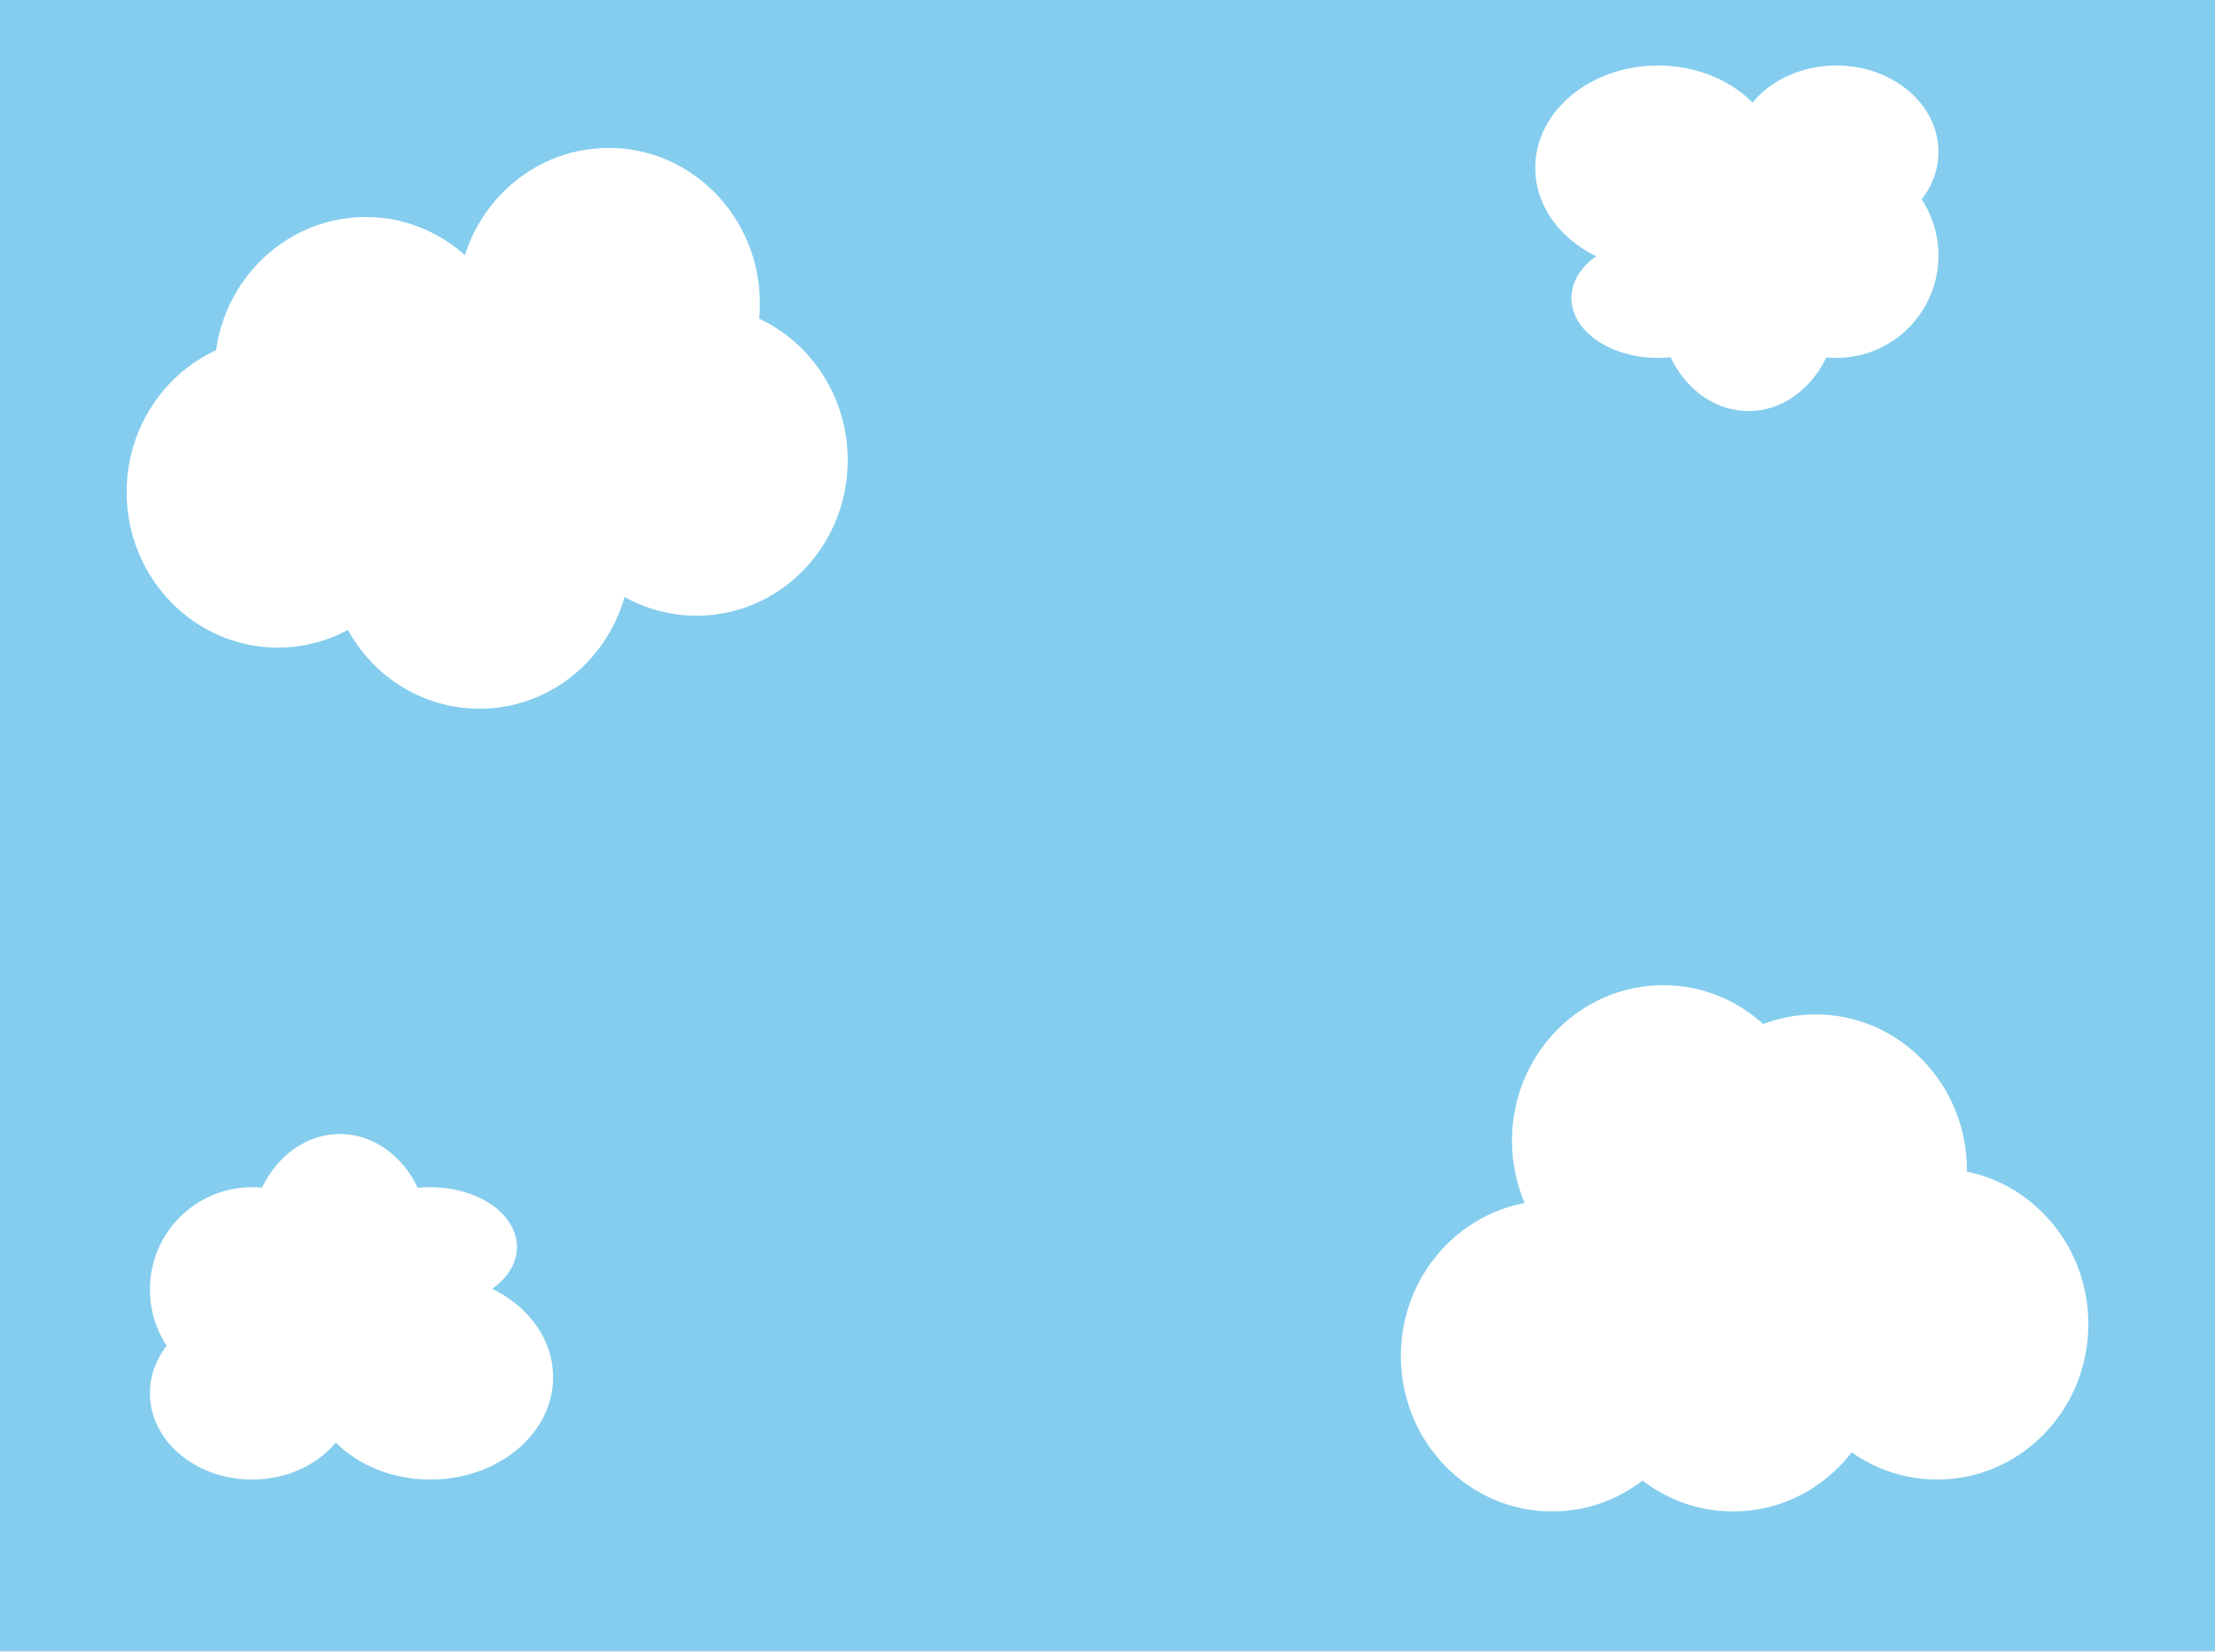
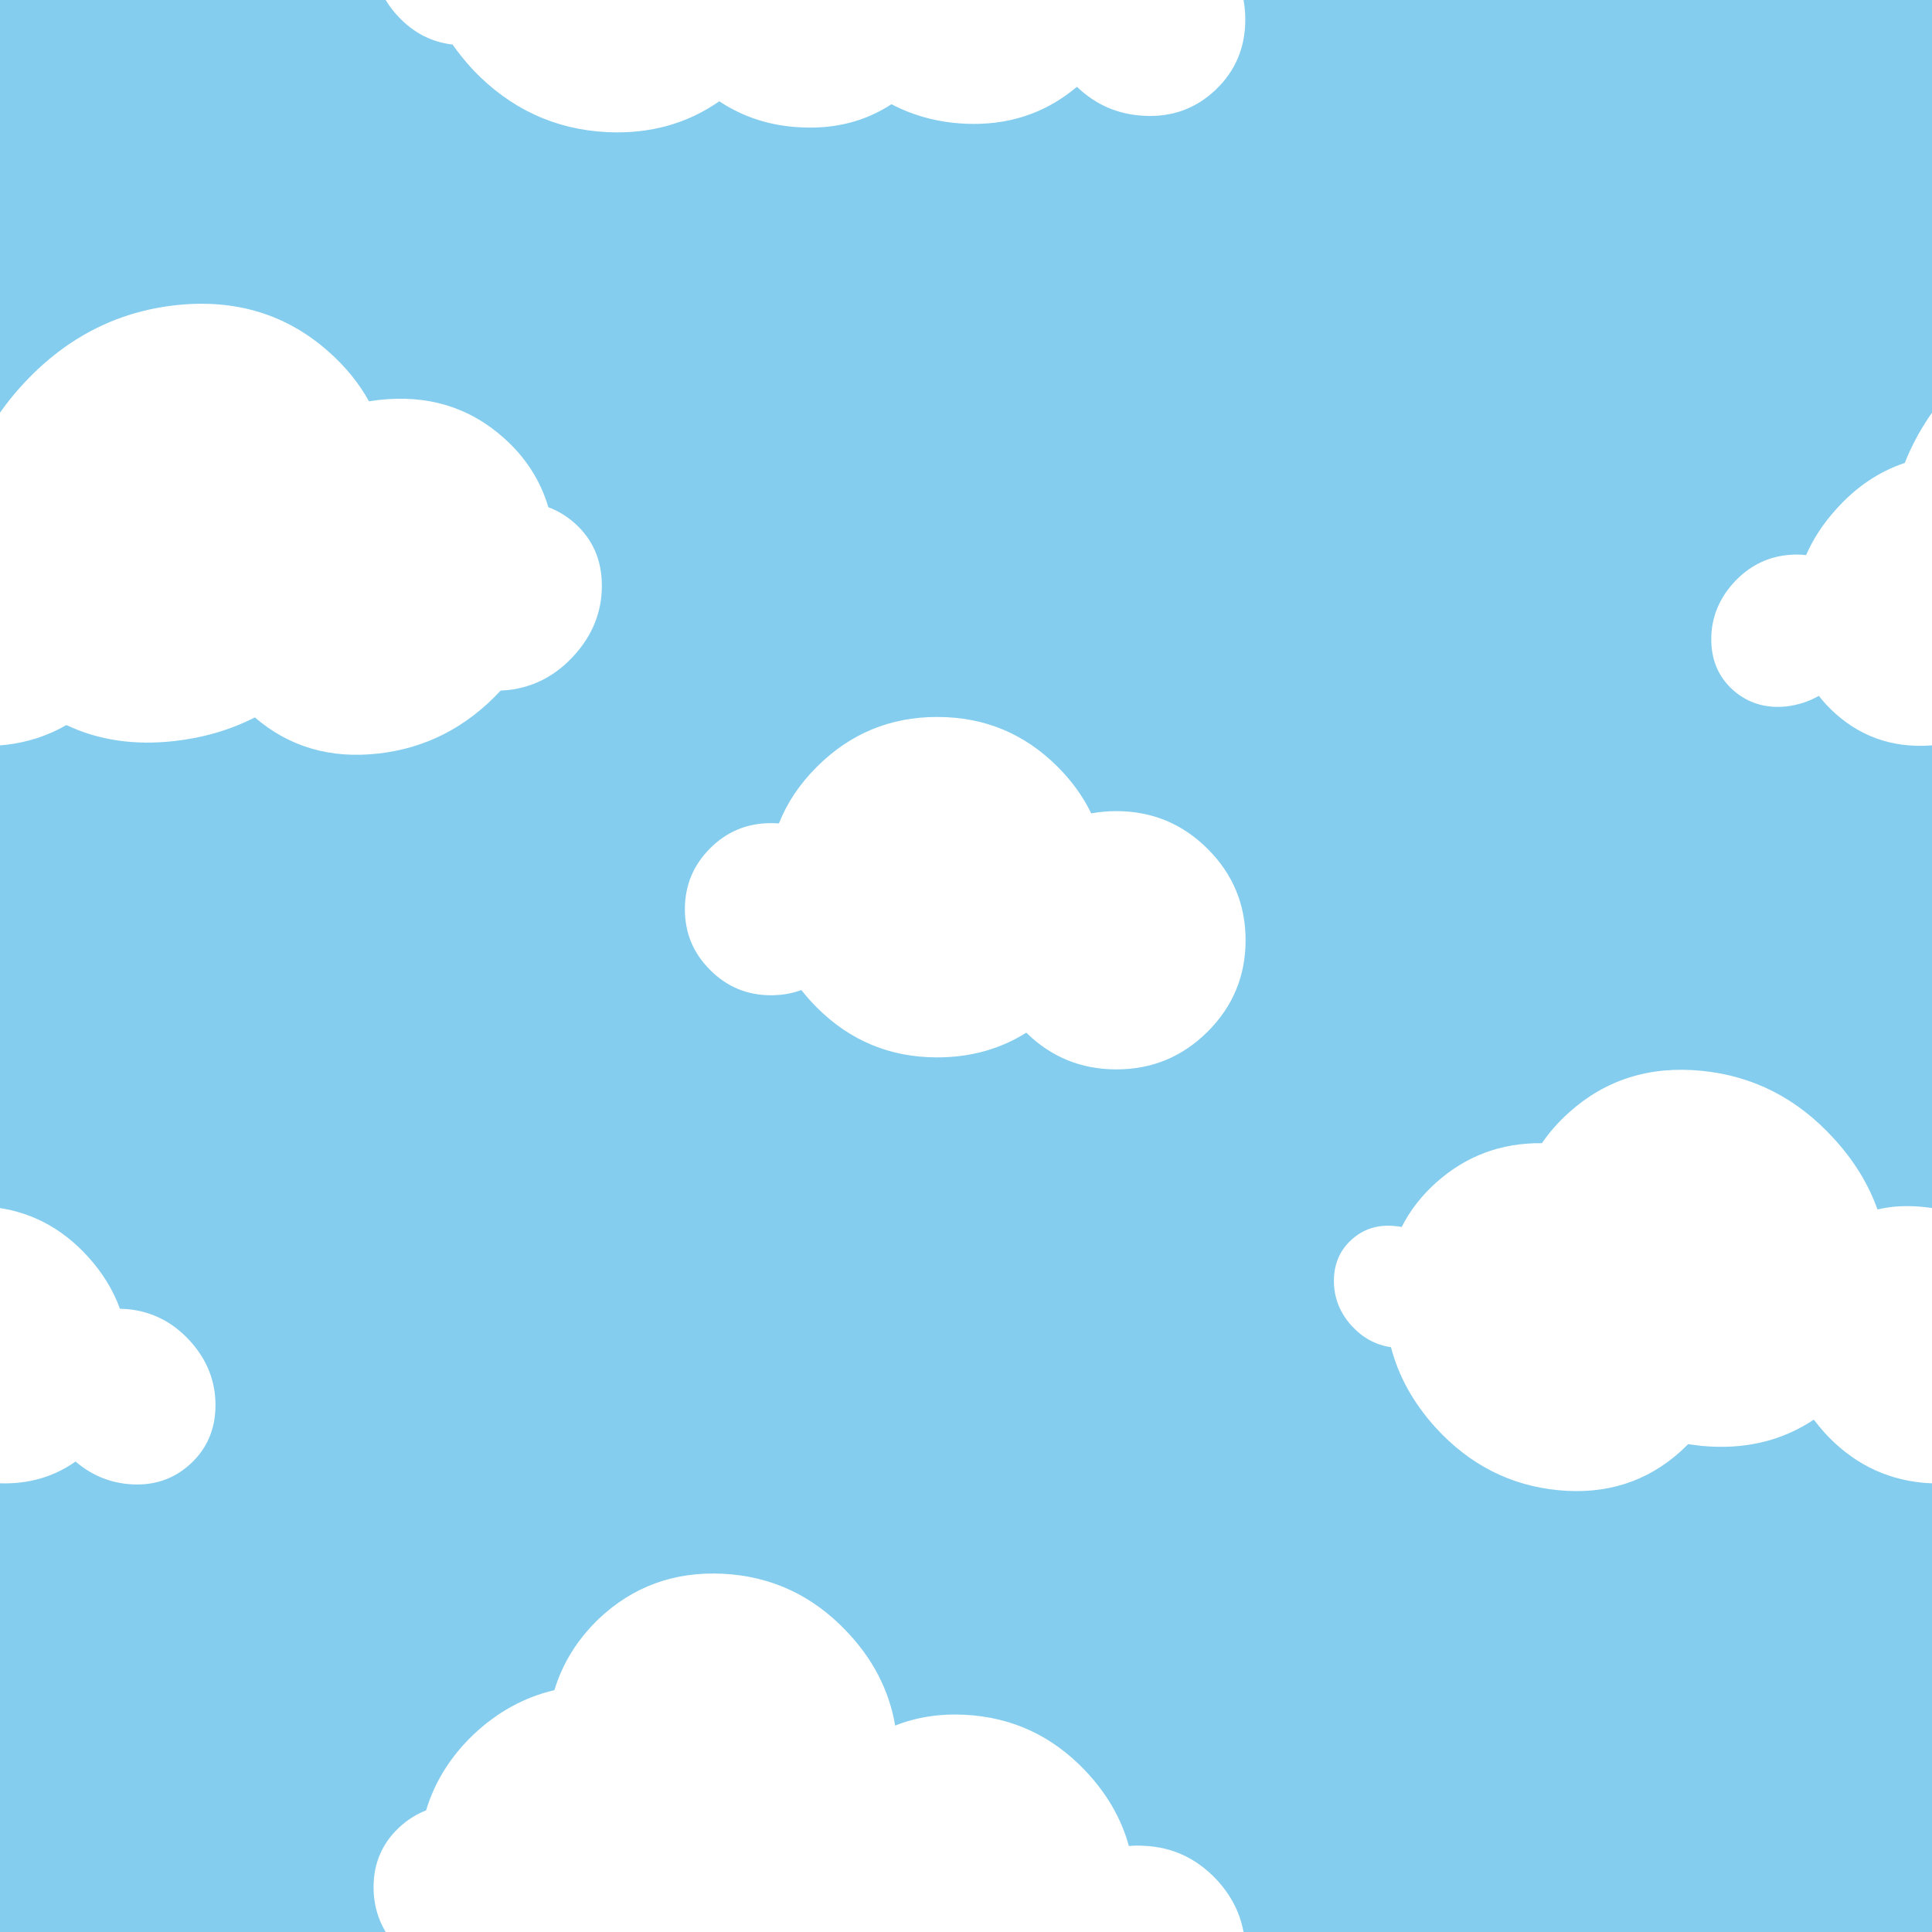
- <svg xmlns="http://www.w3.org/2000/svg" width="857" height="639" viewBox="0 0 857 639" fill="none">
-   <rect width="857" height="639" fill="#84CDEE" />
-   <ellipse cx="107.5" cy="190.449" rx="58.5" ry="60.176" fill="white" />
-   <ellipse cx="141.5" cy="144.16" rx="58.5" ry="60.176" fill="white" />
-   <ellipse cx="185.5" cy="214.108" rx="58.5" ry="60.176" fill="white" />
-   <ellipse cx="235.5" cy="117.415" rx="58.5" ry="60.176" fill="white" />
-   <ellipse cx="269.5" cy="178.105" rx="58.5" ry="60.176" fill="white" />
-   <ellipse cx="600.5" cy="524.759" rx="58.5" ry="60.176" fill="white" />
-   <ellipse cx="643.5" cy="441.439" rx="58.5" ry="60.176" fill="white" />
-   <ellipse cx="670.5" cy="524.759" rx="58.5" ry="60.176" fill="white" />
-   <ellipse cx="702.5" cy="452.754" rx="58.5" ry="60.176" fill="white" />
-   <ellipse cx="749.5" cy="512.415" rx="58.5" ry="60.176" fill="white" />
-   <ellipse cx="641.5" cy="64.954" rx="47.5" ry="39.603" fill="white" />
-   <ellipse cx="710.5" cy="58.783" rx="39.5" ry="33.431" fill="white" />
-   <ellipse cx="641.5" cy="115.358" rx="33.5" ry="23.145" fill="white" />
-   <ellipse cx="676.5" cy="118.444" rx="34.5" ry="40.632" fill="white" />
-   <ellipse cx="710.5" cy="98.9" rx="39.5" ry="39.603" fill="white" />
-   <ellipse cx="166.5" cy="532.988" rx="47.5" ry="39.603" transform="rotate(-180 166.5 532.988)" fill="white" />
-   <ellipse cx="97.5" cy="539.16" rx="39.5" ry="33.431" transform="rotate(-180 97.5 539.16)" fill="white" />
-   <ellipse cx="166.5" cy="482.585" rx="33.5" ry="23.145" transform="rotate(-180 166.5 482.585)" fill="white" />
-   <ellipse cx="131.5" cy="479.499" rx="34.5" ry="40.632" transform="rotate(-180 131.5 479.499)" fill="white" />
-   <ellipse cx="97.5" cy="499.043" rx="39.5" ry="39.603" transform="rotate(-180 97.5 499.043)" fill="white" />
+ <svg xmlns="http://www.w3.org/2000/svg" width="1024" height="1024" viewBox="0 0 1024 1024" fill="none">
+   <g clip-path="url(#clip0_102_235)">
+     <rect width="1024" height="1024" fill="#84CDEE" />
+     <path d="M707 678.925C707 687.816 710.117 695.73 716.351 702.669C722.206 709.066 729.172 712.86 737.249 714.053C741.26 729.503 749.175 743.733 760.993 756.743C778.936 776.367 800.593 787.398 825.963 789.838C851.224 792.277 872.827 785.42 890.77 769.265C892.125 767.964 893.453 766.69 894.754 765.444C897.031 765.769 899.335 766.067 901.666 766.338C924.326 768.506 944.221 763.872 961.351 752.433C963.14 754.764 965.064 757.095 967.124 759.426C981.435 775.039 998.674 783.848 1018.84 785.853C1036.08 787.48 1051.15 783.739 1064.05 774.632C1072.07 781.571 1081.34 785.555 1091.86 786.585C1104.71 787.778 1115.63 784.308 1124.63 776.177C1133.68 767.991 1138.21 757.502 1138.21 744.708C1138.21 731.915 1133.68 720.558 1124.63 710.638C1115.63 700.772 1104.71 695.188 1091.86 693.887C1090.4 693.779 1088.96 693.697 1087.55 693.643C1083.97 683.723 1078.31 674.507 1070.56 665.996C1056.3 650.33 1039.06 641.548 1018.84 639.65C1010.38 638.837 1002.47 639.298 995.096 641.033C990.326 627.589 982.601 615.039 971.922 603.384C952.569 582.134 929.15 570.181 901.666 567.525C874.236 564.869 850.818 572.295 831.411 589.805C825.881 594.792 821.165 600.159 817.262 605.905C795.578 605.688 776.822 612.708 760.993 626.965C753.349 633.85 747.332 641.629 742.941 650.303C741.694 650.086 740.447 649.923 739.2 649.815C730.256 648.947 722.639 651.36 716.351 657.052C710.117 662.69 707 669.981 707 678.925Z" fill="white" />
+     <path d="M211.331 968.801C202.444 977.234 198 987.711 198 1000.23C198 1012.75 202.444 1023.68 211.331 1033.03C219.311 1041.46 228.815 1046.32 239.843 1047.62C243.152 1052.29 246.85 1056.83 250.937 1061.24C270.593 1081.74 294.24 1092.68 321.876 1094.04C344.322 1095.08 364.108 1089.63 381.235 1077.69C394.08 1086.19 408.546 1090.79 424.635 1091.51C442.605 1092.42 458.564 1088.33 472.511 1079.25C484.253 1085.41 497.163 1088.85 511.241 1089.56C534.206 1090.67 554.057 1084.15 570.794 1070C580.785 1079.6 592.689 1084.73 606.507 1085.38C621.233 1086.16 633.851 1081.55 644.361 1071.56C654.805 1061.57 660.028 1049.18 660.028 1034.39C660.028 1019.66 654.805 1006.78 644.361 995.755C633.851 984.792 621.233 978.986 606.507 978.337C603.653 978.142 600.928 978.175 598.333 978.434C594.311 963.773 586.559 950.409 575.076 938.343C557.495 919.919 536.217 910.09 511.241 908.858C497.942 908.209 485.681 910.123 474.458 914.599C471.279 895.915 462.651 879.211 448.573 864.484C430.473 845.476 408.611 835.356 382.986 834.124C357.361 832.891 335.467 840.87 317.302 858.062C305.949 869.026 298.132 881.611 293.85 895.818C277.956 899.516 263.652 907.366 250.937 919.367C238.74 931.044 230.372 944.441 225.831 959.556C220.576 961.567 215.743 964.649 211.331 968.801Z" fill="white" />
+     <path d="M-76.909 294.206C-87.997 295.423 -97.483 300.391 -105.367 309.108C-113.122 317.824 -117 327.727 -117 338.815C-117 349.903 -113.122 358.909 -105.367 365.831C-97.483 372.753 -87.997 375.605 -76.909 374.387C-70.756 373.618 -65.116 371.76 -59.988 368.811C-57.361 372.208 -54.348 375.413 -50.951 378.425C-36.017 391.693 -17.975 397.141 3.176 394.769C14.777 393.423 25.449 389.93 35.191 384.29C52.24 392.366 71.373 395.186 92.588 392.75C107.906 391.02 122.071 386.854 135.082 380.252C153.285 395.891 175.109 402.268 200.554 399.384C225.743 396.564 247.343 385.444 265.353 366.023C266.699 365.959 268.077 365.863 269.487 365.735C283.139 364.132 294.805 357.947 304.483 347.179C314.161 336.412 319 324.17 319 310.453C319 296.865 314.161 285.777 304.483 277.189C300.253 273.471 295.638 270.683 290.638 268.824C286.408 254.531 278.461 242.225 266.795 231.906C248.529 215.69 226.448 209.057 200.554 212.005C198.888 212.197 197.221 212.422 195.555 212.678C190.235 203.064 183.121 194.315 174.211 186.431C151.714 166.434 124.507 158.23 92.588 161.819C60.797 165.473 33.589 179.862 10.964 204.987C-0.317 217.549 -8.777 231.009 -14.417 245.366C-28.134 249.917 -40.311 258.153 -50.951 270.074C-57.809 277.701 -63.065 285.745 -66.718 294.206C-69.987 293.821 -73.384 293.821 -76.909 294.206Z" fill="white" />
+     <path d="M408.652 436.279C396.029 436.279 385.277 440.72 376.396 449.601C367.465 458.532 363 469.309 363 481.932C363 494.505 367.465 505.232 376.396 514.113C385.277 523.044 396.029 527.509 408.652 527.509C414.39 527.509 419.753 526.586 424.743 524.74C427.237 527.933 429.982 531.027 432.975 534.02C450.587 551.633 471.842 560.439 496.739 560.439C514.301 560.439 530.042 556.073 543.963 547.342C557.184 560.314 573.1 566.8 591.71 566.8C610.62 566.8 626.76 560.114 640.132 546.743C653.503 533.372 660.189 517.231 660.189 498.322C660.189 479.462 653.503 463.347 640.132 449.975C626.76 436.604 610.62 429.918 591.71 429.918C587.12 429.918 582.68 430.317 578.389 431.116C574.048 422.185 568.111 413.952 560.577 406.418C542.965 388.806 521.685 380 496.739 380C471.842 380 450.587 388.806 432.975 406.418C423.895 415.449 417.184 425.453 412.843 436.429C411.446 436.329 410.049 436.279 408.652 436.279Z" fill="white" />
+     <path d="M947.091 294.206C936.003 295.423 926.517 300.391 918.633 309.108C910.878 317.824 907 327.727 907 338.815C907 349.903 910.878 358.909 918.633 365.831C926.517 372.753 936.003 375.605 947.091 374.387C953.244 373.618 958.884 371.76 964.012 368.811C966.64 372.208 969.652 375.413 973.049 378.425C987.983 391.693 1006.03 397.141 1027.18 394.769C1038.78 393.423 1049.45 389.93 1059.19 384.29C1076.24 392.366 1095.37 395.186 1116.59 392.75C1131.91 391.02 1146.07 386.854 1159.08 380.252C1177.28 395.891 1199.11 402.268 1224.55 399.384C1249.74 396.564 1271.34 385.444 1289.35 366.023C1290.7 365.959 1292.08 365.863 1293.49 365.735C1307.14 364.132 1318.8 357.947 1328.48 347.179C1338.16 336.412 1343 324.17 1343 310.453C1343 296.865 1338.16 285.777 1328.48 277.189C1324.25 273.471 1319.64 270.683 1314.64 268.824C1310.41 254.531 1302.46 242.225 1290.8 231.906C1272.53 215.69 1250.45 209.057 1224.55 212.005C1222.89 212.197 1221.22 212.422 1219.55 212.678C1214.23 203.064 1207.12 194.315 1198.21 186.431C1175.71 166.434 1148.51 158.23 1116.59 161.819C1084.8 165.473 1057.59 179.862 1034.96 204.987C1023.68 217.549 1015.22 231.009 1009.58 245.366C995.866 249.917 983.689 258.153 973.049 270.074C966.191 277.701 960.935 285.745 957.282 294.206C954.013 293.821 950.616 293.821 947.091 294.206Z" fill="white" />
+     <path d="M211.331 -55.199C202.444 -46.766 198 -36.289 198 -23.768C198 -11.248 202.444 -0.317 211.331 9.025C219.311 17.459 228.815 22.324 239.843 23.622C243.152 28.293 246.85 32.834 250.937 37.245C270.593 57.745 294.24 68.676 321.876 70.038C344.322 71.076 364.108 65.627 381.235 53.69C394.08 62.189 408.546 66.795 424.635 67.508C442.605 68.417 458.564 64.33 472.511 55.247C484.253 61.41 497.163 64.849 511.241 65.562C534.206 66.665 554.057 60.145 570.794 46.003C580.785 55.604 592.689 60.729 606.507 61.378C621.233 62.156 633.851 57.55 644.361 47.56C654.805 37.569 660.028 25.179 660.028 10.387C660.028 -4.339 654.805 -17.216 644.361 -28.244C633.851 -39.208 621.233 -45.014 606.507 -45.663C603.653 -45.858 600.928 -45.825 598.333 -45.566C594.311 -60.227 586.559 -73.591 575.076 -85.657C557.495 -104.081 536.217 -113.91 511.241 -115.142C497.942 -115.791 485.681 -113.877 474.458 -109.401C471.279 -128.085 462.651 -144.789 448.573 -159.516C430.473 -178.524 408.611 -188.644 382.986 -189.876C357.361 -191.109 335.467 -183.13 317.302 -165.938C305.949 -154.974 298.132 -142.389 293.85 -128.182C277.956 -124.484 263.652 -116.634 250.937 -104.633C238.74 -92.956 230.372 -79.559 225.831 -64.444C220.576 -62.433 215.743 -59.351 211.331 -55.199Z" fill="white" />
+     <path d="M-317 678.925C-317 687.816 -313.883 695.73 -307.649 702.669C-301.794 709.066 -294.828 712.86 -286.751 714.053C-282.74 729.503 -274.825 743.733 -263.007 756.743C-245.064 776.367 -223.407 787.398 -198.037 789.838C-172.776 792.277 -151.173 785.42 -133.23 769.265C-131.875 767.964 -130.547 766.69 -129.246 765.444C-126.969 765.769 -124.665 766.067 -122.334 766.338C-99.674 768.506 -79.779 763.872 -62.649 752.433C-60.86 754.764 -58.936 757.095 -56.876 759.426C-42.565 775.039 -25.326 783.848 -5.16 785.853C12.079 787.48 27.149 783.739 40.051 774.632C48.074 781.571 57.343 785.555 67.86 786.585C80.708 787.778 91.631 784.308 100.63 776.177C109.683 767.991 114.209 757.502 114.209 744.708C114.209 731.915 109.683 720.558 100.63 710.638C91.631 700.772 80.708 695.188 67.86 693.887C66.396 693.779 64.96 693.697 63.55 693.643C59.973 683.723 54.308 674.507 46.556 665.996C32.299 650.33 15.06 641.548 -5.16 639.65C-13.617 638.837 -21.531 639.298 -28.904 641.033C-33.674 627.589 -41.399 615.039 -52.078 603.384C-71.431 582.134 -94.85 570.181 -122.334 567.525C-149.764 564.869 -173.182 572.295 -192.589 589.805C-198.119 594.792 -202.835 600.159 -206.738 605.905C-228.422 605.688 -247.178 612.708 -263.007 626.965C-270.651 633.85 -276.668 641.629 -281.059 650.303C-282.306 650.086 -283.553 649.923 -284.8 649.815C-293.744 648.947 -301.361 651.36 -307.649 657.052C-313.883 662.69 -317 669.981 -317 678.925Z" fill="white" />
+   </g>
+   <defs>
+     <clipPath id="clip0_102_235">
+       <rect width="1024" height="1024" fill="white" />
+     </clipPath>
+   </defs>
</svg>
